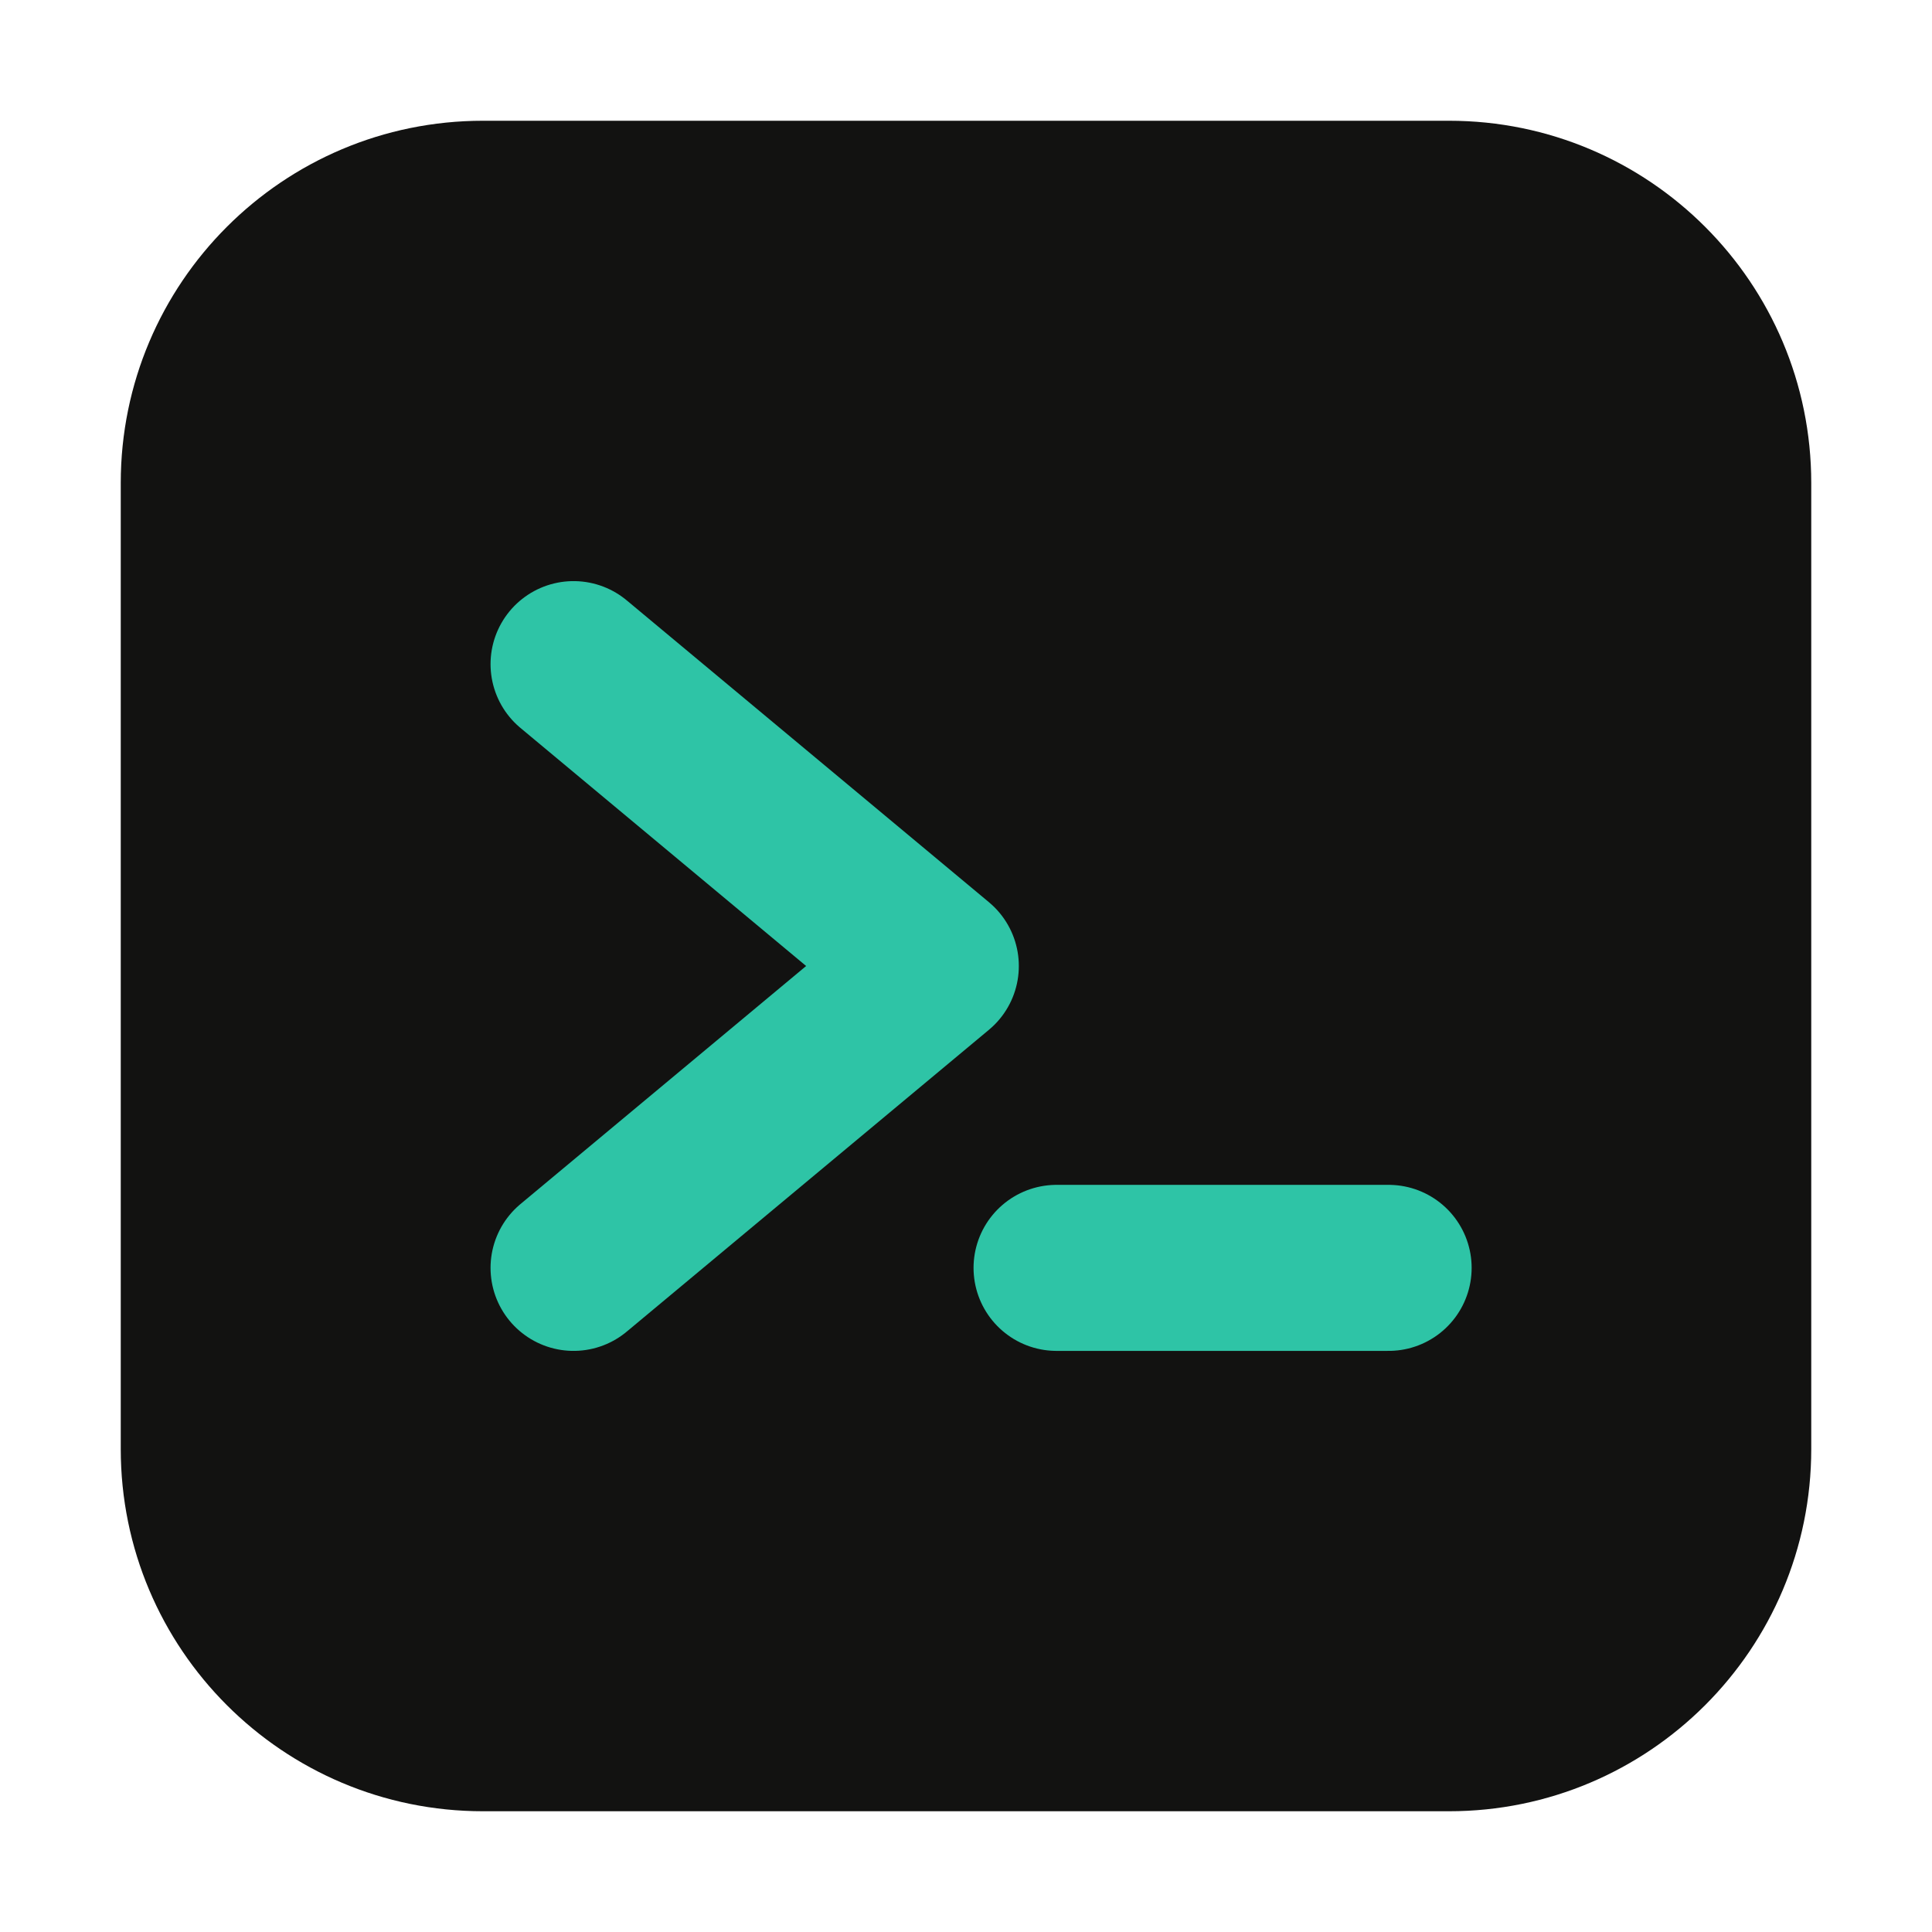
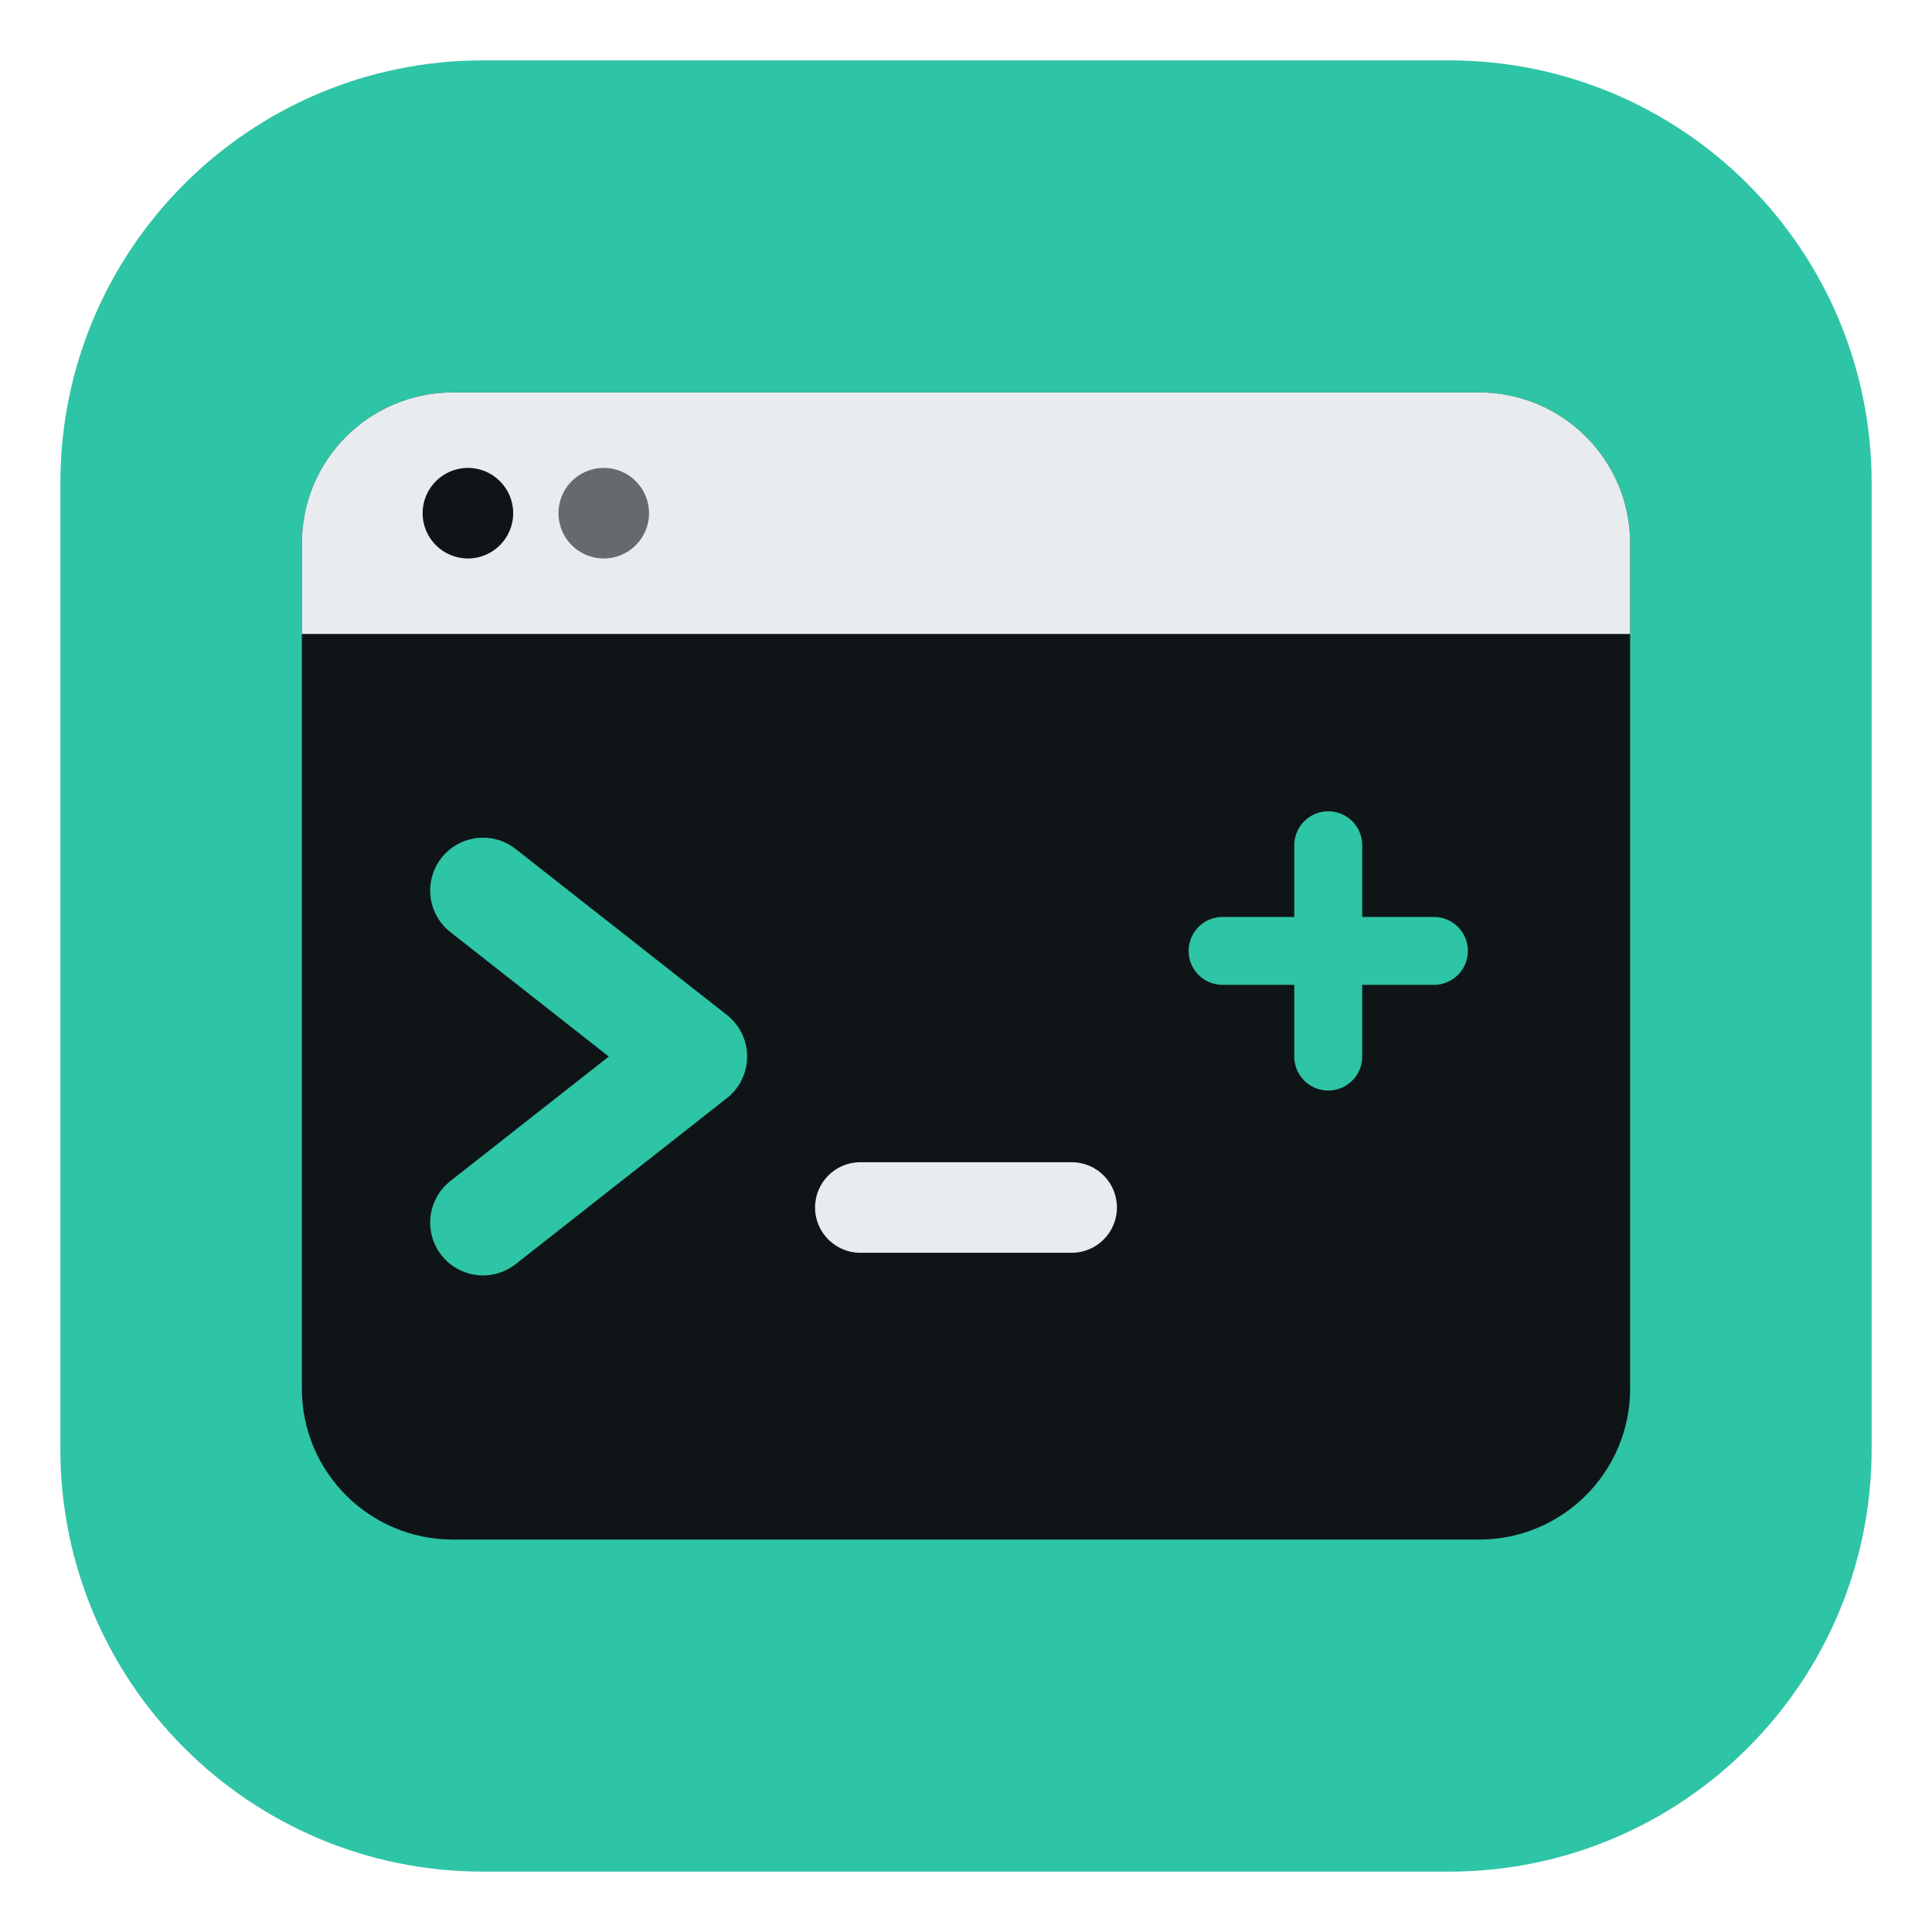
- <svg xmlns="http://www.w3.org/2000/svg" viewBox="0 0 1024 1024" width="1024" height="1024">
-   <rect x="64" y="64" width="896" height="896" rx="192" ry="192" fill="#121211" />
-   <path d="M304 352 L496 512 L304 672" fill="none" stroke="#2EC4A6" stroke-width="88" stroke-linecap="round" stroke-linejoin="round" />
-   <path d="M560 672 H736" fill="none" stroke="#2EC4A6" stroke-width="88" stroke-linecap="round" />
+ <svg xmlns="http://www.w3.org/2000/svg" viewBox="0 0 256 256" width="256" height="256">
+   <rect x="8" y="8" width="240" height="240" rx="56" fill="#2EC4A6" />
+   <rect x="40" y="52" width="176" height="152" rx="20" fill="#0F1517" />
+   <path d="M40 72 a20 20 0 0 1 20 -20 h136 a20 20 0 0 1 20 20 v12 H40 Z" fill="#E8ECEF" />
+   <circle cx="62" cy="68" r="6" fill="#0F1517" />
+   <circle cx="80" cy="68" r="6" fill="#0F1517" fill-opacity="0.6" />
+   <path d="M64 118 L92 140 L64 162" fill="none" stroke="#2EC4A6" stroke-width="14" stroke-linecap="round" stroke-linejoin="round" />
+   <rect x="108" y="154" width="40" height="12" rx="6" fill="#E8ECEF" />
+   <path d="M176 112 V140 M162 126 H190" stroke="#2EC4A6" stroke-width="9" stroke-linecap="round" />
</svg>
